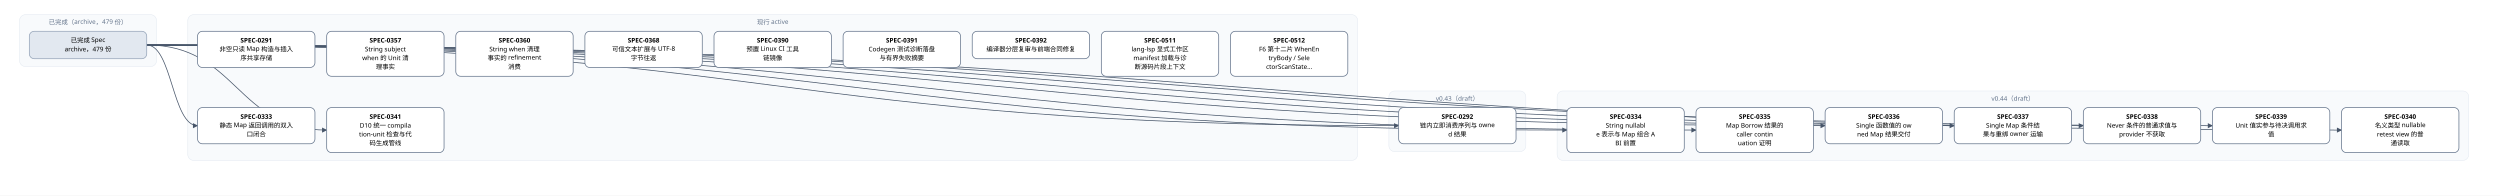
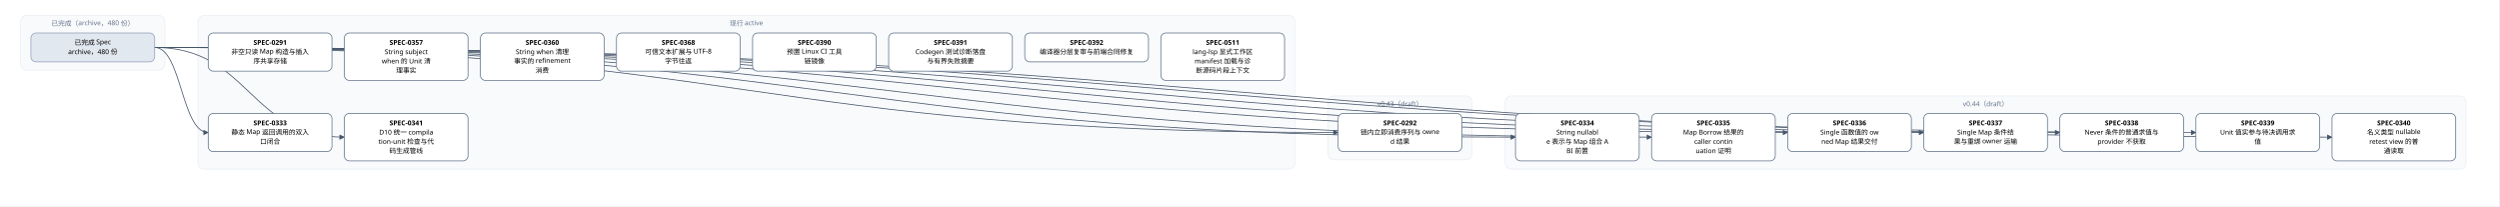
- <svg xmlns="http://www.w3.org/2000/svg" width="5112" height="400" viewBox="0 0 5112 400" font-family="PingFang SC, Microsoft YaHei, sans-serif">
+ <svg xmlns="http://www.w3.org/2000/svg" width="4848" height="400" viewBox="0 0 4848 400" font-family="PingFang SC, Microsoft YaHei, sans-serif">
  <defs>
    <marker id="arrow" viewBox="0 0 10 10" refX="9" refY="5" markerWidth="7" markerHeight="7" orient="auto-start-reverse">
      <path d="M0,0 L10,5 L0,10 z" fill="#475569" />
    </marker>
  </defs>
-   <rect width="5112" height="400" fill="#ffffff" />
+   <rect width="4848" height="400" fill="#ffffff" />
  <rect x="40" y="30" width="280" height="106" rx="12" fill="#f8fafc" stroke="#e2e8f0" />
-   <text x="180" y="50" text-anchor="middle" font-size="13" fill="#64748b">已完成（archive，479 份）</text>
-   <rect x="384" y="30" width="2392" height="298" rx="12" fill="#f8fafc" stroke="#e2e8f0" />
-   <text x="1580" y="50" text-anchor="middle" font-size="13" fill="#64748b">现行 active</text>
-   <rect x="2840" y="186" width="280" height="124" rx="12" fill="#f8fafc" stroke="#e2e8f0" />
-   <text x="2980" y="206" text-anchor="middle" font-size="13" fill="#64748b">v0.43（draft）</text>
-   <rect x="3184" y="186" width="1864" height="142" rx="12" fill="#f8fafc" stroke="#e2e8f0" />
-   <text x="4116" y="206" text-anchor="middle" font-size="13" fill="#64748b">v0.44（draft）</text>
-   <path d="M 300 92 C 1580 92, 1580 257, 2860 257" fill="none" stroke="#475569" stroke-width="1.5" marker-end="url(#arrow)" />
+   <text x="180" y="50" text-anchor="middle" font-size="13" fill="#64748b">已完成（archive，480 份）</text>
+   <rect x="384" y="30" width="2128" height="298" rx="12" fill="#f8fafc" stroke="#e2e8f0" />
+   <text x="1448" y="50" text-anchor="middle" font-size="13" fill="#64748b">现行 active</text>
+   <rect x="2576" y="186" width="280" height="124" rx="12" fill="#f8fafc" stroke="#e2e8f0" />
+   <text x="2716" y="206" text-anchor="middle" font-size="13" fill="#64748b">v0.43（draft）</text>
+   <rect x="2920" y="186" width="1864" height="142" rx="12" fill="#f8fafc" stroke="#e2e8f0" />
+   <text x="3852" y="206" text-anchor="middle" font-size="13" fill="#64748b">v0.44（draft）</text>
+   <path d="M 300 92 C 1448 92, 1448 257, 2596 257" fill="none" stroke="#475569" stroke-width="1.5" marker-end="url(#arrow)" />
  <path d="M 300 92 C 352 92, 352 257, 404 257" fill="none" stroke="#475569" stroke-width="1.5" marker-end="url(#arrow)" />
+   <path d="M 300 92 C 1620 92, 1620 266, 2940 266" fill="none" stroke="#475569" stroke-width="1.5" marker-end="url(#arrow)" />
  <path d="M 300 92 C 1752 92, 1752 266, 3204 266" fill="none" stroke="#475569" stroke-width="1.5" marker-end="url(#arrow)" />
-   <path d="M 300 92 C 1884 92, 1884 266, 3468 266" fill="none" stroke="#475569" stroke-width="1.5" marker-end="url(#arrow)" />
+   <path d="M 300 92 C 1884 92, 1884 257, 3468 257" fill="none" stroke="#475569" stroke-width="1.5" marker-end="url(#arrow)" />
  <path d="M 300 92 C 2016 92, 2016 257, 3732 257" fill="none" stroke="#475569" stroke-width="1.5" marker-end="url(#arrow)" />
  <path d="M 300 92 C 2148 92, 2148 257, 3996 257" fill="none" stroke="#475569" stroke-width="1.5" marker-end="url(#arrow)" />
  <path d="M 300 92 C 2280 92, 2280 257, 4260 257" fill="none" stroke="#475569" stroke-width="1.5" marker-end="url(#arrow)" />
-   <path d="M 300 92 C 2412 92, 2412 257, 4524 257" fill="none" stroke="#475569" stroke-width="1.5" marker-end="url(#arrow)" />
-   <path d="M 300 92 C 2544 92, 2544 266, 4788 266" fill="none" stroke="#475569" stroke-width="1.5" marker-end="url(#arrow)" />
+   <path d="M 300 92 C 2412 92, 2412 266, 4524 266" fill="none" stroke="#475569" stroke-width="1.5" marker-end="url(#arrow)" />
  <path d="M 300 92 C 484 92, 484 266, 668 266" fill="none" stroke="#475569" stroke-width="1.5" marker-end="url(#arrow)" />
  <rect x="404" y="64" width="240" height="74" rx="10" fill="#ffffff" stroke="#64748b" stroke-width="1.5" />
  <text x="524" y="87" text-anchor="middle" font-size="13" font-weight="600">SPEC-0291</text>
  <text x="524" y="105" text-anchor="middle" font-size="13">非空只读 Map 构造与插入</text>
  <text x="524" y="123" text-anchor="middle" font-size="13">序共享存储</text>
-   <rect x="2860" y="220" width="240" height="74" rx="10" fill="#ffffff" stroke="#64748b" stroke-width="1.5" />
-   <text x="2980" y="243" text-anchor="middle" font-size="13" font-weight="600">SPEC-0292</text>
-   <text x="2980" y="261" text-anchor="middle" font-size="13">链内立即消费序列与 owne</text>
-   <text x="2980" y="279" text-anchor="middle" font-size="13">d 结果</text>
+   <rect x="2596" y="220" width="240" height="74" rx="10" fill="#ffffff" stroke="#64748b" stroke-width="1.5" />
+   <text x="2716" y="243" text-anchor="middle" font-size="13" font-weight="600">SPEC-0292</text>
+   <text x="2716" y="261" text-anchor="middle" font-size="13">链内立即消费序列与 owne</text>
+   <text x="2716" y="279" text-anchor="middle" font-size="13">d 结果</text>
  <rect x="404" y="220" width="240" height="74" rx="10" fill="#ffffff" stroke="#64748b" stroke-width="1.5" />
  <text x="524" y="243" text-anchor="middle" font-size="13" font-weight="600">SPEC-0333</text>
  <text x="524" y="261" text-anchor="middle" font-size="13">静态 Map 返回调用的双入</text>
  <text x="524" y="279" text-anchor="middle" font-size="13">口闭合</text>
+   <rect x="2940" y="220" width="240" height="92" rx="10" fill="#ffffff" stroke="#64748b" stroke-width="1.5" />
+   <text x="3060" y="243" text-anchor="middle" font-size="13" font-weight="600">SPEC-0334</text>
+   <text x="3060" y="261" text-anchor="middle" font-size="13">String nullabl</text>
+   <text x="3060" y="279" text-anchor="middle" font-size="13">e 表示与 Map 组合 A</text>
+   <text x="3060" y="297" text-anchor="middle" font-size="13">BI 前置</text>
  <rect x="3204" y="220" width="240" height="92" rx="10" fill="#ffffff" stroke="#64748b" stroke-width="1.5" />
-   <text x="3324" y="243" text-anchor="middle" font-size="13" font-weight="600">SPEC-0334</text>
-   <text x="3324" y="261" text-anchor="middle" font-size="13">String nullabl</text>
-   <text x="3324" y="279" text-anchor="middle" font-size="13">e 表示与 Map 组合 A</text>
-   <text x="3324" y="297" text-anchor="middle" font-size="13">BI 前置</text>
-   <rect x="3468" y="220" width="240" height="92" rx="10" fill="#ffffff" stroke="#64748b" stroke-width="1.5" />
-   <text x="3588" y="243" text-anchor="middle" font-size="13" font-weight="600">SPEC-0335</text>
-   <text x="3588" y="261" text-anchor="middle" font-size="13">Map Borrow 结果的</text>
-   <text x="3588" y="279" text-anchor="middle" font-size="13"> caller contin</text>
-   <text x="3588" y="297" text-anchor="middle" font-size="13">uation 证明</text>
+   <text x="3324" y="243" text-anchor="middle" font-size="13" font-weight="600">SPEC-0335</text>
+   <text x="3324" y="261" text-anchor="middle" font-size="13">Map Borrow 结果的</text>
+   <text x="3324" y="279" text-anchor="middle" font-size="13"> caller contin</text>
+   <text x="3324" y="297" text-anchor="middle" font-size="13">uation 证明</text>
+   <rect x="3468" y="220" width="240" height="74" rx="10" fill="#ffffff" stroke="#64748b" stroke-width="1.5" />
+   <text x="3588" y="243" text-anchor="middle" font-size="13" font-weight="600">SPEC-0336</text>
+   <text x="3588" y="261" text-anchor="middle" font-size="13">Single 函数值的 ow</text>
+   <text x="3588" y="279" text-anchor="middle" font-size="13">ned Map 结果交付</text>
  <rect x="3732" y="220" width="240" height="74" rx="10" fill="#ffffff" stroke="#64748b" stroke-width="1.5" />
-   <text x="3852" y="243" text-anchor="middle" font-size="13" font-weight="600">SPEC-0336</text>
-   <text x="3852" y="261" text-anchor="middle" font-size="13">Single 函数值的 ow</text>
-   <text x="3852" y="279" text-anchor="middle" font-size="13">ned Map 结果交付</text>
+   <text x="3852" y="243" text-anchor="middle" font-size="13" font-weight="600">SPEC-0337</text>
+   <text x="3852" y="261" text-anchor="middle" font-size="13">Single Map 条件结</text>
+   <text x="3852" y="279" text-anchor="middle" font-size="13">果与重绑 owner 运输</text>
  <rect x="3996" y="220" width="240" height="74" rx="10" fill="#ffffff" stroke="#64748b" stroke-width="1.5" />
-   <text x="4116" y="243" text-anchor="middle" font-size="13" font-weight="600">SPEC-0337</text>
-   <text x="4116" y="261" text-anchor="middle" font-size="13">Single Map 条件结</text>
-   <text x="4116" y="279" text-anchor="middle" font-size="13">果与重绑 owner 运输</text>
+   <text x="4116" y="243" text-anchor="middle" font-size="13" font-weight="600">SPEC-0338</text>
+   <text x="4116" y="261" text-anchor="middle" font-size="13">Never 条件的普通求值与</text>
+   <text x="4116" y="279" text-anchor="middle" font-size="13"> provider 不获取</text>
  <rect x="4260" y="220" width="240" height="74" rx="10" fill="#ffffff" stroke="#64748b" stroke-width="1.5" />
-   <text x="4380" y="243" text-anchor="middle" font-size="13" font-weight="600">SPEC-0338</text>
-   <text x="4380" y="261" text-anchor="middle" font-size="13">Never 条件的普通求值与</text>
-   <text x="4380" y="279" text-anchor="middle" font-size="13"> provider 不获取</text>
-   <rect x="4524" y="220" width="240" height="74" rx="10" fill="#ffffff" stroke="#64748b" stroke-width="1.5" />
-   <text x="4644" y="243" text-anchor="middle" font-size="13" font-weight="600">SPEC-0339</text>
-   <text x="4644" y="261" text-anchor="middle" font-size="13">Unit 值实参与待决调用求</text>
-   <text x="4644" y="279" text-anchor="middle" font-size="13">值</text>
-   <rect x="4788" y="220" width="240" height="92" rx="10" fill="#ffffff" stroke="#64748b" stroke-width="1.5" />
-   <text x="4908" y="243" text-anchor="middle" font-size="13" font-weight="600">SPEC-0340</text>
-   <text x="4908" y="261" text-anchor="middle" font-size="13">名义类型 nullable </text>
-   <text x="4908" y="279" text-anchor="middle" font-size="13">retest view 的普</text>
-   <text x="4908" y="297" text-anchor="middle" font-size="13">通读取</text>
+   <text x="4380" y="243" text-anchor="middle" font-size="13" font-weight="600">SPEC-0339</text>
+   <text x="4380" y="261" text-anchor="middle" font-size="13">Unit 值实参与待决调用求</text>
+   <text x="4380" y="279" text-anchor="middle" font-size="13">值</text>
+   <rect x="4524" y="220" width="240" height="92" rx="10" fill="#ffffff" stroke="#64748b" stroke-width="1.5" />
+   <text x="4644" y="243" text-anchor="middle" font-size="13" font-weight="600">SPEC-0340</text>
+   <text x="4644" y="261" text-anchor="middle" font-size="13">名义类型 nullable </text>
+   <text x="4644" y="279" text-anchor="middle" font-size="13">retest view 的普</text>
+   <text x="4644" y="297" text-anchor="middle" font-size="13">通读取</text>
  <rect x="668" y="220" width="240" height="92" rx="10" fill="#ffffff" stroke="#64748b" stroke-width="1.5" />
  <text x="788" y="243" text-anchor="middle" font-size="13" font-weight="600">SPEC-0341</text>
  <text x="788" y="261" text-anchor="middle" font-size="13">D10 统一 compila</text>
  <text x="788" y="279" text-anchor="middle" font-size="13">tion-unit 检查与代</text>
  <text x="788" y="297" text-anchor="middle" font-size="13">码生成管线</text>
  <rect x="668" y="64" width="240" height="92" rx="10" fill="#ffffff" stroke="#64748b" stroke-width="1.5" />
  <text x="788" y="87" text-anchor="middle" font-size="13" font-weight="600">SPEC-0357</text>
  <text x="788" y="105" text-anchor="middle" font-size="13">String subject</text>
  <text x="788" y="123" text-anchor="middle" font-size="13"> when 的 Unit 清</text>
  <text x="788" y="141" text-anchor="middle" font-size="13">理事实</text>
  <rect x="932" y="64" width="240" height="92" rx="10" fill="#ffffff" stroke="#64748b" stroke-width="1.5" />
  <text x="1052" y="87" text-anchor="middle" font-size="13" font-weight="600">SPEC-0360</text>
  <text x="1052" y="105" text-anchor="middle" font-size="13">String when 清理</text>
  <text x="1052" y="123" text-anchor="middle" font-size="13">事实的 refinement</text>
  <text x="1052" y="141" text-anchor="middle" font-size="13"> 消费</text>
  <rect x="1196" y="64" width="240" height="74" rx="10" fill="#ffffff" stroke="#64748b" stroke-width="1.5" />
  <text x="1316" y="87" text-anchor="middle" font-size="13" font-weight="600">SPEC-0368</text>
  <text x="1316" y="105" text-anchor="middle" font-size="13">可信文本扩展与 UTF-8 </text>
  <text x="1316" y="123" text-anchor="middle" font-size="13">字节往返</text>
  <rect x="1460" y="64" width="240" height="74" rx="10" fill="#ffffff" stroke="#64748b" stroke-width="1.5" />
  <text x="1580" y="87" text-anchor="middle" font-size="13" font-weight="600">SPEC-0390</text>
  <text x="1580" y="105" text-anchor="middle" font-size="13">预置 Linux CI 工具</text>
  <text x="1580" y="123" text-anchor="middle" font-size="13">链镜像</text>
  <rect x="1724" y="64" width="240" height="74" rx="10" fill="#ffffff" stroke="#64748b" stroke-width="1.5" />
  <text x="1844" y="87" text-anchor="middle" font-size="13" font-weight="600">SPEC-0391</text>
  <text x="1844" y="105" text-anchor="middle" font-size="13">Codegen 测试诊断落盘</text>
  <text x="1844" y="123" text-anchor="middle" font-size="13">与有界失败摘要</text>
  <rect x="1988" y="64" width="240" height="56" rx="10" fill="#ffffff" stroke="#64748b" stroke-width="1.5" />
  <text x="2108" y="87" text-anchor="middle" font-size="13" font-weight="600">SPEC-0392</text>
  <text x="2108" y="105" text-anchor="middle" font-size="13">编译器分层复审与前端合同修复</text>
  <rect x="2252" y="64" width="240" height="92" rx="10" fill="#ffffff" stroke="#64748b" stroke-width="1.5" />
  <text x="2372" y="87" text-anchor="middle" font-size="13" font-weight="600">SPEC-0511</text>
  <text x="2372" y="105" text-anchor="middle" font-size="13">lang-lsp 显式工作区</text>
  <text x="2372" y="123" text-anchor="middle" font-size="13"> manifest 加载与诊</text>
  <text x="2372" y="141" text-anchor="middle" font-size="13">断源码片段上下文</text>
-   <rect x="2516" y="64" width="240" height="92" rx="10" fill="#ffffff" stroke="#64748b" stroke-width="1.5" />
-   <text x="2636" y="87" text-anchor="middle" font-size="13" font-weight="600">SPEC-0512</text>
-   <text x="2636" y="105" text-anchor="middle" font-size="13">F6 第十二片 WhenEn</text>
-   <text x="2636" y="123" text-anchor="middle" font-size="13">tryBody / Sele</text>
-   <text x="2636" y="141" text-anchor="middle" font-size="13">ctorScanState…</text>
  <rect x="60" y="64" width="240" height="56" rx="10" fill="#e2e8f0" stroke="#94a3b8" stroke-width="1.5" />
  <text x="180" y="87" text-anchor="middle" font-size="13">已完成 Spec</text>
-   <text x="180" y="105" text-anchor="middle" font-size="13">archive，479 份</text>
+   <text x="180" y="105" text-anchor="middle" font-size="13">archive，480 份</text>
</svg>
